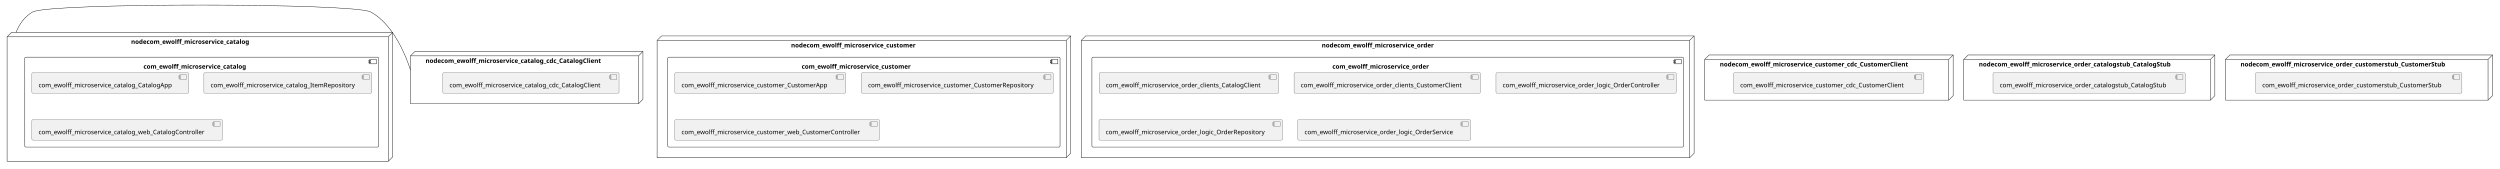
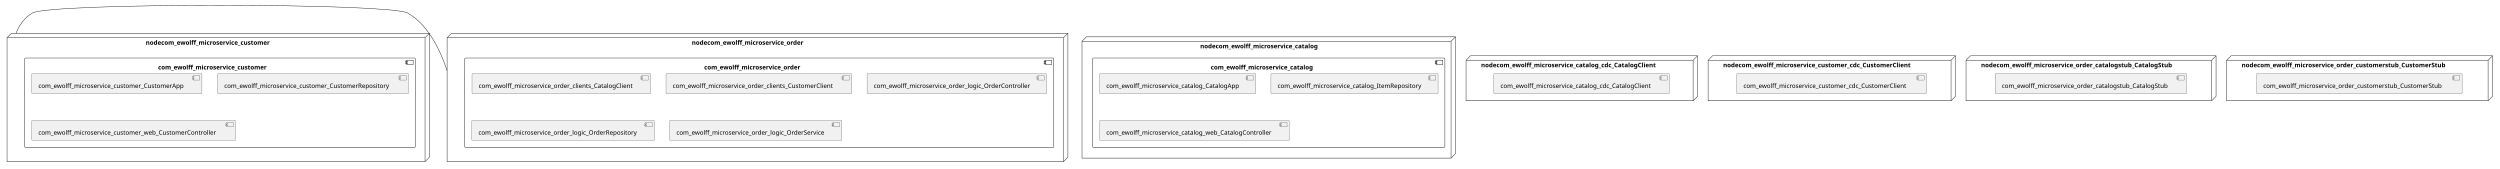
- <svg xmlns="http://www.w3.org/2000/svg" xmlns:xlink="http://www.w3.org/1999/xlink" contentStyleType="text/css" height="381px" preserveAspectRatio="none" style="width:5646px;height:381px;background:#FFFFFF;" version="1.1" viewBox="0 0 5646 381" width="5646px" zoomAndPan="magnify">
+ <svg xmlns="http://www.w3.org/2000/svg" xmlns:xlink="http://www.w3.org/1999/xlink" contentStyleType="text/css" height="383px" preserveAspectRatio="none" style="width:5670px;height:383px;background:#FFFFFF;" version="1.1" viewBox="0 0 5670 383" width="5670px" zoomAndPan="magnify">
  <defs />
  <g>
    <g id="cluster_nodecom_ewolff_microservice_catalog">
-       <polygon fill="none" points="16,83.14,26,73.14,887,73.14,887,354.14,877,364.14,16,364.14,16,83.14" style="stroke:#181818;stroke-width:1.0;" />
-       <line style="stroke:#181818;stroke-width:1.0;" x1="877" x2="887" y1="83.14" y2="73.14" />
-       <line style="stroke:#181818;stroke-width:1.0;" x1="16" x2="877" y1="83.14" y2="83.14" />
-       <line style="stroke:#181818;stroke-width:1.0;" x1="877" x2="877" y1="83.14" y2="364.14" />
-       <text fill="#000000" font-family="sans-serif" font-size="14" font-weight="bold" lengthAdjust="spacing" textLength="303" x="296" y="99.135">nodecom_ewolff_microservice_catalog</text>
+       <polygon fill="none" points="2454,93.55,2464,83.55,3301,83.55,3301,348.55,3291,358.55,2454,358.55,2454,93.55" style="stroke:#181818;stroke-width:1.0;" />
+       <line style="stroke:#181818;stroke-width:1.0;" x1="3291" x2="3301" y1="93.55" y2="83.55" />
+       <line style="stroke:#181818;stroke-width:1.0;" x1="2454" x2="3291" y1="93.55" y2="93.55" />
+       <line style="stroke:#181818;stroke-width:1.0;" x1="3291" x2="3291" y1="93.55" y2="358.55" />
+       <text fill="#000000" font-family="sans-serif" font-size="14" font-weight="bold" lengthAdjust="spacing" textLength="303" x="2722" y="109.545">nodecom_ewolff_microservice_catalog</text>
    </g>
    <g id="cluster_com_ewolff_microservice_catalog">
-       <rect fill="none" height="203" rx="2.5" ry="2.5" style="stroke:#181818;stroke-width:1.0;" width="799" x="56" y="129.14" />
-       <rect fill="none" height="10" style="stroke:#181818;stroke-width:1.0;" width="15" x="835" y="134.14" />
-       <rect fill="none" height="2" style="stroke:#181818;stroke-width:1.0;" width="4" x="833" y="136.14" />
-       <rect fill="none" height="2" style="stroke:#181818;stroke-width:1.0;" width="4" x="833" y="140.14" />
-       <text fill="#000000" font-family="sans-serif" font-size="14" font-weight="bold" lengthAdjust="spacing" textLength="263" x="324" y="155.135">com_ewolff_microservice_catalog</text>
+       <rect fill="none" height="203" rx="2.5" ry="2.5" style="stroke:#181818;stroke-width:1.0;" width="799" x="2478" y="131.55" />
+       <rect fill="none" height="10" style="stroke:#181818;stroke-width:1.0;" width="15" x="3257" y="136.55" />
+       <rect fill="none" height="2" style="stroke:#181818;stroke-width:1.0;" width="4" x="3255" y="138.55" />
+       <rect fill="none" height="2" style="stroke:#181818;stroke-width:1.0;" width="4" x="3255" y="142.55" />
+       <text fill="#000000" font-family="sans-serif" font-size="14" font-weight="bold" lengthAdjust="spacing" textLength="263" x="2746" y="157.545">com_ewolff_microservice_catalog</text>
    </g>
    <g id="cluster_nodecom_ewolff_microservice_customer">
-       <polygon fill="none" points="1484,91.14,1494,81.14,2418,81.14,2418,346.14,2408,356.14,1484,356.14,1484,91.14" style="stroke:#181818;stroke-width:1.0;" />
-       <line style="stroke:#181818;stroke-width:1.0;" x1="2408" x2="2418" y1="91.14" y2="81.14" />
-       <line style="stroke:#181818;stroke-width:1.0;" x1="1484" x2="2408" y1="91.14" y2="91.14" />
-       <line style="stroke:#181818;stroke-width:1.0;" x1="2408" x2="2408" y1="91.14" y2="356.14" />
-       <text fill="#000000" font-family="sans-serif" font-size="14" font-weight="bold" lengthAdjust="spacing" textLength="321" x="1786.5" y="107.135">nodecom_ewolff_microservice_customer</text>
+       <polygon fill="none" points="16,85.55,26,75.55,974,75.55,974,356.55,964,366.55,16,366.55,16,85.55" style="stroke:#181818;stroke-width:1.0;" />
+       <line style="stroke:#181818;stroke-width:1.0;" x1="964" x2="974" y1="85.55" y2="75.55" />
+       <line style="stroke:#181818;stroke-width:1.0;" x1="16" x2="964" y1="85.55" y2="85.55" />
+       <line style="stroke:#181818;stroke-width:1.0;" x1="964" x2="964" y1="85.55" y2="366.55" />
+       <text fill="#000000" font-family="sans-serif" font-size="14" font-weight="bold" lengthAdjust="spacing" textLength="321" x="330.5" y="101.545">nodecom_ewolff_microservice_customer</text>
    </g>
    <g id="cluster_com_ewolff_microservice_customer">
-       <rect fill="none" height="203" rx="2.5" ry="2.5" style="stroke:#181818;stroke-width:1.0;" width="886" x="1508" y="129.14" />
-       <rect fill="none" height="10" style="stroke:#181818;stroke-width:1.0;" width="15" x="2374" y="134.14" />
-       <rect fill="none" height="2" style="stroke:#181818;stroke-width:1.0;" width="4" x="2372" y="136.14" />
-       <rect fill="none" height="2" style="stroke:#181818;stroke-width:1.0;" width="4" x="2372" y="140.14" />
-       <text fill="#000000" font-family="sans-serif" font-size="14" font-weight="bold" lengthAdjust="spacing" textLength="281" x="1810.5" y="155.135">com_ewolff_microservice_customer</text>
+       <rect fill="none" height="203" rx="2.5" ry="2.5" style="stroke:#181818;stroke-width:1.0;" width="886" x="56" y="131.55" />
+       <rect fill="none" height="10" style="stroke:#181818;stroke-width:1.0;" width="15" x="922" y="136.55" />
+       <rect fill="none" height="2" style="stroke:#181818;stroke-width:1.0;" width="4" x="920" y="138.55" />
+       <rect fill="none" height="2" style="stroke:#181818;stroke-width:1.0;" width="4" x="920" y="142.55" />
+       <text fill="#000000" font-family="sans-serif" font-size="14" font-weight="bold" lengthAdjust="spacing" textLength="281" x="358.5" y="157.545">com_ewolff_microservice_customer</text>
    </g>
    <g id="cluster_nodecom_ewolff_microservice_order">
-       <polygon fill="none" points="2442,91.14,2452,81.14,3826,81.14,3826,346.14,3816,356.14,2442,356.14,2442,91.14" style="stroke:#181818;stroke-width:1.0;" />
-       <line style="stroke:#181818;stroke-width:1.0;" x1="3816" x2="3826" y1="91.14" y2="81.14" />
-       <line style="stroke:#181818;stroke-width:1.0;" x1="2442" x2="3816" y1="91.14" y2="91.14" />
-       <line style="stroke:#181818;stroke-width:1.0;" x1="3816" x2="3816" y1="91.14" y2="356.14" />
-       <text fill="#000000" font-family="sans-serif" font-size="14" font-weight="bold" lengthAdjust="spacing" textLength="290" x="2985" y="107.135">nodecom_ewolff_microservice_order</text>
+       <polygon fill="none" points="1014,85.55,1024,75.55,2422,75.55,2422,356.55,2412,366.55,1014,366.55,1014,85.55" style="stroke:#181818;stroke-width:1.0;" />
+       <line style="stroke:#181818;stroke-width:1.0;" x1="2412" x2="2422" y1="85.55" y2="75.55" />
+       <line style="stroke:#181818;stroke-width:1.0;" x1="1014" x2="2412" y1="85.55" y2="85.55" />
+       <line style="stroke:#181818;stroke-width:1.0;" x1="2412" x2="2412" y1="85.55" y2="366.55" />
+       <text fill="#000000" font-family="sans-serif" font-size="14" font-weight="bold" lengthAdjust="spacing" textLength="290" x="1569" y="101.545">nodecom_ewolff_microservice_order</text>
    </g>
    <g id="cluster_com_ewolff_microservice_order">
-       <rect fill="none" height="203" rx="2.5" ry="2.5" style="stroke:#181818;stroke-width:1.0;" width="1336" x="2466" y="129.14" />
-       <rect fill="none" height="10" style="stroke:#181818;stroke-width:1.0;" width="15" x="3782" y="134.14" />
-       <rect fill="none" height="2" style="stroke:#181818;stroke-width:1.0;" width="4" x="3780" y="136.14" />
-       <rect fill="none" height="2" style="stroke:#181818;stroke-width:1.0;" width="4" x="3780" y="140.14" />
-       <text fill="#000000" font-family="sans-serif" font-size="14" font-weight="bold" lengthAdjust="spacing" textLength="250" x="3009" y="155.135">com_ewolff_microservice_order</text>
+       <rect fill="none" height="203" rx="2.5" ry="2.5" style="stroke:#181818;stroke-width:1.0;" width="1336" x="1054" y="131.55" />
+       <rect fill="none" height="10" style="stroke:#181818;stroke-width:1.0;" width="15" x="2370" y="136.55" />
+       <rect fill="none" height="2" style="stroke:#181818;stroke-width:1.0;" width="4" x="2368" y="138.55" />
+       <rect fill="none" height="2" style="stroke:#181818;stroke-width:1.0;" width="4" x="2368" y="142.55" />
+       <text fill="#000000" font-family="sans-serif" font-size="14" font-weight="bold" lengthAdjust="spacing" textLength="250" x="1597" y="157.545">com_ewolff_microservice_order</text>
    </g>
    <g id="cluster_nodecom_ewolff_microservice_catalog_cdc_CatalogClient">
-       <polygon fill="none" points="927,126.14,937,116.14,1452,116.14,1452,224.14,1442,234.14,927,234.14,927,126.14" style="stroke:#181818;stroke-width:1.0;" />
-       <line style="stroke:#181818;stroke-width:1.0;" x1="1442" x2="1452" y1="126.14" y2="116.14" />
-       <line style="stroke:#181818;stroke-width:1.0;" x1="927" x2="1442" y1="126.14" y2="126.14" />
-       <line style="stroke:#181818;stroke-width:1.0;" x1="1442" x2="1442" y1="126.14" y2="234.14" />
-       <text fill="#000000" font-family="sans-serif" font-size="14" font-weight="bold" lengthAdjust="spacing" textLength="449" x="961" y="142.135">nodecom_ewolff_microservice_catalog_cdc_CatalogClient</text>
+       <polygon fill="none" points="3325,136.55,3335,126.55,3850,126.55,3850,218.55,3840,228.55,3325,228.55,3325,136.55" style="stroke:#181818;stroke-width:1.0;" />
+       <line style="stroke:#181818;stroke-width:1.0;" x1="3840" x2="3850" y1="136.55" y2="126.55" />
+       <line style="stroke:#181818;stroke-width:1.0;" x1="3325" x2="3840" y1="136.55" y2="136.55" />
+       <line style="stroke:#181818;stroke-width:1.0;" x1="3840" x2="3840" y1="136.55" y2="228.55" />
+       <text fill="#000000" font-family="sans-serif" font-size="14" font-weight="bold" lengthAdjust="spacing" textLength="449" x="3359" y="152.545">nodecom_ewolff_microservice_catalog_cdc_CatalogClient</text>
    </g>
    <g id="cluster_nodecom_ewolff_microservice_customer_cdc_CustomerClient">
-       <polygon fill="none" points="3850,134.14,3860,124.14,4411,124.14,4411,216.14,4401,226.14,3850,226.14,3850,134.14" style="stroke:#181818;stroke-width:1.0;" />
-       <line style="stroke:#181818;stroke-width:1.0;" x1="4401" x2="4411" y1="134.14" y2="124.14" />
-       <line style="stroke:#181818;stroke-width:1.0;" x1="3850" x2="4401" y1="134.14" y2="134.14" />
-       <line style="stroke:#181818;stroke-width:1.0;" x1="4401" x2="4401" y1="134.14" y2="226.14" />
-       <text fill="#000000" font-family="sans-serif" font-size="14" font-weight="bold" lengthAdjust="spacing" textLength="485" x="3884" y="150.135">nodecom_ewolff_microservice_customer_cdc_CustomerClient</text>
+       <polygon fill="none" points="3874,136.55,3884,126.55,4435,126.55,4435,218.55,4425,228.55,3874,228.55,3874,136.55" style="stroke:#181818;stroke-width:1.0;" />
+       <line style="stroke:#181818;stroke-width:1.0;" x1="4425" x2="4435" y1="136.55" y2="126.55" />
+       <line style="stroke:#181818;stroke-width:1.0;" x1="3874" x2="4425" y1="136.55" y2="136.55" />
+       <line style="stroke:#181818;stroke-width:1.0;" x1="4425" x2="4425" y1="136.55" y2="228.55" />
+       <text fill="#000000" font-family="sans-serif" font-size="14" font-weight="bold" lengthAdjust="spacing" textLength="485" x="3908" y="152.545">nodecom_ewolff_microservice_customer_cdc_CustomerClient</text>
    </g>
    <g id="cluster_nodecom_ewolff_microservice_order_catalogstub_CatalogStub">
-       <polygon fill="none" points="4435,134.14,4445,124.14,5002,124.14,5002,216.14,4992,226.14,4435,226.14,4435,134.14" style="stroke:#181818;stroke-width:1.0;" />
-       <line style="stroke:#181818;stroke-width:1.0;" x1="4992" x2="5002" y1="134.14" y2="124.14" />
-       <line style="stroke:#181818;stroke-width:1.0;" x1="4435" x2="4992" y1="134.14" y2="134.14" />
-       <line style="stroke:#181818;stroke-width:1.0;" x1="4992" x2="4992" y1="134.14" y2="226.14" />
-       <text fill="#000000" font-family="sans-serif" font-size="14" font-weight="bold" lengthAdjust="spacing" textLength="491" x="4469" y="150.135">nodecom_ewolff_microservice_order_catalogstub_CatalogStub</text>
+       <polygon fill="none" points="4459,136.55,4469,126.55,5026,126.55,5026,218.55,5016,228.55,4459,228.55,4459,136.55" style="stroke:#181818;stroke-width:1.0;" />
+       <line style="stroke:#181818;stroke-width:1.0;" x1="5016" x2="5026" y1="136.55" y2="126.55" />
+       <line style="stroke:#181818;stroke-width:1.0;" x1="4459" x2="5016" y1="136.55" y2="136.55" />
+       <line style="stroke:#181818;stroke-width:1.0;" x1="5016" x2="5016" y1="136.55" y2="228.55" />
+       <text fill="#000000" font-family="sans-serif" font-size="14" font-weight="bold" lengthAdjust="spacing" textLength="491" x="4493" y="152.545">nodecom_ewolff_microservice_order_catalogstub_CatalogStub</text>
    </g>
    <g id="cluster_nodecom_ewolff_microservice_order_customerstub_CustomerStub">
-       <polygon fill="none" points="5026,134.14,5036,124.14,5629,124.14,5629,216.14,5619,226.14,5026,226.14,5026,134.14" style="stroke:#181818;stroke-width:1.0;" />
-       <line style="stroke:#181818;stroke-width:1.0;" x1="5619" x2="5629" y1="134.14" y2="124.14" />
-       <line style="stroke:#181818;stroke-width:1.0;" x1="5026" x2="5619" y1="134.14" y2="134.14" />
-       <line style="stroke:#181818;stroke-width:1.0;" x1="5619" x2="5619" y1="134.14" y2="226.14" />
-       <text fill="#000000" font-family="sans-serif" font-size="14" font-weight="bold" lengthAdjust="spacing" textLength="527" x="5060" y="150.135">nodecom_ewolff_microservice_order_customerstub_CustomerStub</text>
+       <polygon fill="none" points="5050,136.55,5060,126.55,5653,126.55,5653,218.55,5643,228.55,5050,228.55,5050,136.55" style="stroke:#181818;stroke-width:1.0;" />
+       <line style="stroke:#181818;stroke-width:1.0;" x1="5643" x2="5653" y1="136.55" y2="126.55" />
+       <line style="stroke:#181818;stroke-width:1.0;" x1="5050" x2="5643" y1="136.55" y2="136.55" />
+       <line style="stroke:#181818;stroke-width:1.0;" x1="5643" x2="5643" y1="136.55" y2="228.55" />
+       <text fill="#000000" font-family="sans-serif" font-size="14" font-weight="bold" lengthAdjust="spacing" textLength="527" x="5084" y="152.545">nodecom_ewolff_microservice_order_customerstub_CustomerStub</text>
    </g>
    <g id="elem_com_ewolff_microservice_catalog_CatalogApp">
-       <a href="ewolff-microservice-psr.system#_NWbjbGkgEe-j-IMAZn3j7Q" target="_top" title="ewolff-microservice-psr.system#_NWbjbGkgEe-j-IMAZn3j7Q" xlink:actuate="onRequest" xlink:href="ewolff-microservice-psr.system#_NWbjbGkgEe-j-IMAZn3j7Q" xlink:show="new" xlink:title="ewolff-microservice-psr.system#_NWbjbGkgEe-j-IMAZn3j7Q" xlink:type="simple">
-         <rect fill="#F1F1F1" height="46.297" rx="2.5" ry="2.5" style="stroke:#181818;stroke-width:0.5;" width="354" x="72" y="164.14" />
-         <rect fill="#F1F1F1" height="10" style="stroke:#181818;stroke-width:0.5;" width="15" x="406" y="169.14" />
-         <rect fill="#F1F1F1" height="2" style="stroke:#181818;stroke-width:0.5;" width="4" x="404" y="171.14" />
-         <rect fill="#F1F1F1" height="2" style="stroke:#181818;stroke-width:0.5;" width="4" x="404" y="175.14" />
-         <text fill="#000000" font-family="sans-serif" font-size="14" lengthAdjust="spacing" textLength="314" x="87" y="197.135">com_ewolff_microservice_catalog_CatalogApp</text>
+       <a href="ewolff-microservice-psr.system#_U_9iJngqEe-Gs4jSGJeQeA" target="_top" title="ewolff-microservice-psr.system#_U_9iJngqEe-Gs4jSGJeQeA" xlink:actuate="onRequest" xlink:href="ewolff-microservice-psr.system#_U_9iJngqEe-Gs4jSGJeQeA" xlink:show="new" xlink:title="ewolff-microservice-psr.system#_U_9iJngqEe-Gs4jSGJeQeA" xlink:type="simple">
+         <rect fill="#F1F1F1" height="46.297" rx="2.5" ry="2.5" style="stroke:#181818;stroke-width:0.5;" width="354" x="2494" y="166.55" />
+         <rect fill="#F1F1F1" height="10" style="stroke:#181818;stroke-width:0.5;" width="15" x="2828" y="171.55" />
+         <rect fill="#F1F1F1" height="2" style="stroke:#181818;stroke-width:0.5;" width="4" x="2826" y="173.55" />
+         <rect fill="#F1F1F1" height="2" style="stroke:#181818;stroke-width:0.5;" width="4" x="2826" y="177.55" />
+         <text fill="#000000" font-family="sans-serif" font-size="14" lengthAdjust="spacing" textLength="314" x="2509" y="199.545">com_ewolff_microservice_catalog_CatalogApp</text>
      </a>
    </g>
    <g id="elem_com_ewolff_microservice_catalog_ItemRepository">
-       <a href="ewolff-microservice-psr.system#_NWbjbGkgEe-j-IMAZn3j7Q" target="_top" title="ewolff-microservice-psr.system#_NWbjbGkgEe-j-IMAZn3j7Q" xlink:actuate="onRequest" xlink:href="ewolff-microservice-psr.system#_NWbjbGkgEe-j-IMAZn3j7Q" xlink:show="new" xlink:title="ewolff-microservice-psr.system#_NWbjbGkgEe-j-IMAZn3j7Q" xlink:type="simple">
-         <rect fill="#F1F1F1" height="46.297" rx="2.5" ry="2.5" style="stroke:#181818;stroke-width:0.5;" width="379" x="460.5" y="164.14" />
-         <rect fill="#F1F1F1" height="10" style="stroke:#181818;stroke-width:0.5;" width="15" x="819.5" y="169.14" />
-         <rect fill="#F1F1F1" height="2" style="stroke:#181818;stroke-width:0.5;" width="4" x="817.5" y="171.14" />
-         <rect fill="#F1F1F1" height="2" style="stroke:#181818;stroke-width:0.5;" width="4" x="817.5" y="175.14" />
-         <text fill="#000000" font-family="sans-serif" font-size="14" lengthAdjust="spacing" textLength="339" x="475.5" y="197.135">com_ewolff_microservice_catalog_ItemRepository</text>
+       <a href="ewolff-microservice-psr.system#_U_9iJngqEe-Gs4jSGJeQeA" target="_top" title="ewolff-microservice-psr.system#_U_9iJngqEe-Gs4jSGJeQeA" xlink:actuate="onRequest" xlink:href="ewolff-microservice-psr.system#_U_9iJngqEe-Gs4jSGJeQeA" xlink:show="new" xlink:title="ewolff-microservice-psr.system#_U_9iJngqEe-Gs4jSGJeQeA" xlink:type="simple">
+         <rect fill="#F1F1F1" height="46.297" rx="2.5" ry="2.5" style="stroke:#181818;stroke-width:0.5;" width="379" x="2882.5" y="166.55" />
+         <rect fill="#F1F1F1" height="10" style="stroke:#181818;stroke-width:0.5;" width="15" x="3241.5" y="171.55" />
+         <rect fill="#F1F1F1" height="2" style="stroke:#181818;stroke-width:0.5;" width="4" x="3239.5" y="173.55" />
+         <rect fill="#F1F1F1" height="2" style="stroke:#181818;stroke-width:0.5;" width="4" x="3239.5" y="177.55" />
+         <text fill="#000000" font-family="sans-serif" font-size="14" lengthAdjust="spacing" textLength="339" x="2897.5" y="199.545">com_ewolff_microservice_catalog_ItemRepository</text>
      </a>
    </g>
    <g id="elem_com_ewolff_microservice_catalog_web_CatalogController">
-       <a href="ewolff-microservice-psr.system#_NWbjbGkgEe-j-IMAZn3j7Q" target="_top" title="ewolff-microservice-psr.system#_NWbjbGkgEe-j-IMAZn3j7Q" xlink:actuate="onRequest" xlink:href="ewolff-microservice-psr.system#_NWbjbGkgEe-j-IMAZn3j7Q" xlink:show="new" xlink:title="ewolff-microservice-psr.system#_NWbjbGkgEe-j-IMAZn3j7Q" xlink:type="simple">
-         <rect fill="#F1F1F1" height="46.297" rx="2.5" ry="2.5" style="stroke:#181818;stroke-width:0.5;" width="430" x="72" y="270.14" />
-         <rect fill="#F1F1F1" height="10" style="stroke:#181818;stroke-width:0.5;" width="15" x="482" y="275.14" />
-         <rect fill="#F1F1F1" height="2" style="stroke:#181818;stroke-width:0.5;" width="4" x="480" y="277.14" />
-         <rect fill="#F1F1F1" height="2" style="stroke:#181818;stroke-width:0.5;" width="4" x="480" y="281.14" />
-         <text fill="#000000" font-family="sans-serif" font-size="14" lengthAdjust="spacing" textLength="390" x="87" y="303.135">com_ewolff_microservice_catalog_web_CatalogController</text>
+       <a href="ewolff-microservice-psr.system#_U_9iJngqEe-Gs4jSGJeQeA" target="_top" title="ewolff-microservice-psr.system#_U_9iJngqEe-Gs4jSGJeQeA" xlink:actuate="onRequest" xlink:href="ewolff-microservice-psr.system#_U_9iJngqEe-Gs4jSGJeQeA" xlink:show="new" xlink:title="ewolff-microservice-psr.system#_U_9iJngqEe-Gs4jSGJeQeA" xlink:type="simple">
+         <rect fill="#F1F1F1" height="46.297" rx="2.5" ry="2.5" style="stroke:#181818;stroke-width:0.5;" width="430" x="2494" y="272.55" />
+         <rect fill="#F1F1F1" height="10" style="stroke:#181818;stroke-width:0.5;" width="15" x="2904" y="277.55" />
+         <rect fill="#F1F1F1" height="2" style="stroke:#181818;stroke-width:0.5;" width="4" x="2902" y="279.55" />
+         <rect fill="#F1F1F1" height="2" style="stroke:#181818;stroke-width:0.5;" width="4" x="2902" y="283.55" />
+         <text fill="#000000" font-family="sans-serif" font-size="14" lengthAdjust="spacing" textLength="390" x="2509" y="305.545">com_ewolff_microservice_catalog_web_CatalogController</text>
      </a>
    </g>
    <g id="elem_com_ewolff_microservice_customer_CustomerApp">
-       <a href="ewolff-microservice-psr.system#_NWbjbGkgEe-j-IMAZn3j7Q" target="_top" title="ewolff-microservice-psr.system#_NWbjbGkgEe-j-IMAZn3j7Q" xlink:actuate="onRequest" xlink:href="ewolff-microservice-psr.system#_NWbjbGkgEe-j-IMAZn3j7Q" xlink:show="new" xlink:title="ewolff-microservice-psr.system#_NWbjbGkgEe-j-IMAZn3j7Q" xlink:type="simple">
-         <rect fill="#F1F1F1" height="46.297" rx="2.5" ry="2.5" style="stroke:#181818;stroke-width:0.5;" width="386" x="1524" y="164.14" />
-         <rect fill="#F1F1F1" height="10" style="stroke:#181818;stroke-width:0.5;" width="15" x="1890" y="169.14" />
-         <rect fill="#F1F1F1" height="2" style="stroke:#181818;stroke-width:0.5;" width="4" x="1888" y="171.14" />
-         <rect fill="#F1F1F1" height="2" style="stroke:#181818;stroke-width:0.5;" width="4" x="1888" y="175.14" />
-         <text fill="#000000" font-family="sans-serif" font-size="14" lengthAdjust="spacing" textLength="346" x="1539" y="197.135">com_ewolff_microservice_customer_CustomerApp</text>
+       <a href="ewolff-microservice-psr.system#_U_9iJngqEe-Gs4jSGJeQeA" target="_top" title="ewolff-microservice-psr.system#_U_9iJngqEe-Gs4jSGJeQeA" xlink:actuate="onRequest" xlink:href="ewolff-microservice-psr.system#_U_9iJngqEe-Gs4jSGJeQeA" xlink:show="new" xlink:title="ewolff-microservice-psr.system#_U_9iJngqEe-Gs4jSGJeQeA" xlink:type="simple">
+         <rect fill="#F1F1F1" height="46.297" rx="2.5" ry="2.5" style="stroke:#181818;stroke-width:0.5;" width="386" x="72" y="166.55" />
+         <rect fill="#F1F1F1" height="10" style="stroke:#181818;stroke-width:0.5;" width="15" x="438" y="171.55" />
+         <rect fill="#F1F1F1" height="2" style="stroke:#181818;stroke-width:0.5;" width="4" x="436" y="173.55" />
+         <rect fill="#F1F1F1" height="2" style="stroke:#181818;stroke-width:0.5;" width="4" x="436" y="177.55" />
+         <text fill="#000000" font-family="sans-serif" font-size="14" lengthAdjust="spacing" textLength="346" x="87" y="199.545">com_ewolff_microservice_customer_CustomerApp</text>
      </a>
    </g>
    <g id="elem_com_ewolff_microservice_customer_CustomerRepository">
-       <a href="ewolff-microservice-psr.system#_NWbjbGkgEe-j-IMAZn3j7Q" target="_top" title="ewolff-microservice-psr.system#_NWbjbGkgEe-j-IMAZn3j7Q" xlink:actuate="onRequest" xlink:href="ewolff-microservice-psr.system#_NWbjbGkgEe-j-IMAZn3j7Q" xlink:show="new" xlink:title="ewolff-microservice-psr.system#_NWbjbGkgEe-j-IMAZn3j7Q" xlink:type="simple">
-         <rect fill="#F1F1F1" height="46.297" rx="2.5" ry="2.5" style="stroke:#181818;stroke-width:0.5;" width="433" x="1945.5" y="164.14" />
-         <rect fill="#F1F1F1" height="10" style="stroke:#181818;stroke-width:0.5;" width="15" x="2358.5" y="169.14" />
-         <rect fill="#F1F1F1" height="2" style="stroke:#181818;stroke-width:0.5;" width="4" x="2356.5" y="171.14" />
-         <rect fill="#F1F1F1" height="2" style="stroke:#181818;stroke-width:0.5;" width="4" x="2356.5" y="175.14" />
-         <text fill="#000000" font-family="sans-serif" font-size="14" lengthAdjust="spacing" textLength="393" x="1960.5" y="197.135">com_ewolff_microservice_customer_CustomerRepository</text>
+       <a href="ewolff-microservice-psr.system#_U_9iJngqEe-Gs4jSGJeQeA" target="_top" title="ewolff-microservice-psr.system#_U_9iJngqEe-Gs4jSGJeQeA" xlink:actuate="onRequest" xlink:href="ewolff-microservice-psr.system#_U_9iJngqEe-Gs4jSGJeQeA" xlink:show="new" xlink:title="ewolff-microservice-psr.system#_U_9iJngqEe-Gs4jSGJeQeA" xlink:type="simple">
+         <rect fill="#F1F1F1" height="46.297" rx="2.5" ry="2.5" style="stroke:#181818;stroke-width:0.5;" width="433" x="493.5" y="166.55" />
+         <rect fill="#F1F1F1" height="10" style="stroke:#181818;stroke-width:0.5;" width="15" x="906.5" y="171.55" />
+         <rect fill="#F1F1F1" height="2" style="stroke:#181818;stroke-width:0.5;" width="4" x="904.5" y="173.55" />
+         <rect fill="#F1F1F1" height="2" style="stroke:#181818;stroke-width:0.5;" width="4" x="904.5" y="177.55" />
+         <text fill="#000000" font-family="sans-serif" font-size="14" lengthAdjust="spacing" textLength="393" x="508.5" y="199.545">com_ewolff_microservice_customer_CustomerRepository</text>
      </a>
    </g>
    <g id="elem_com_ewolff_microservice_customer_web_CustomerController">
-       <a href="ewolff-microservice-psr.system#_NWbjbGkgEe-j-IMAZn3j7Q" target="_top" title="ewolff-microservice-psr.system#_NWbjbGkgEe-j-IMAZn3j7Q" xlink:actuate="onRequest" xlink:href="ewolff-microservice-psr.system#_NWbjbGkgEe-j-IMAZn3j7Q" xlink:show="new" xlink:title="ewolff-microservice-psr.system#_NWbjbGkgEe-j-IMAZn3j7Q" xlink:type="simple">
-         <rect fill="#F1F1F1" height="46.297" rx="2.5" ry="2.5" style="stroke:#181818;stroke-width:0.5;" width="462" x="1524" y="270.14" />
-         <rect fill="#F1F1F1" height="10" style="stroke:#181818;stroke-width:0.5;" width="15" x="1966" y="275.14" />
-         <rect fill="#F1F1F1" height="2" style="stroke:#181818;stroke-width:0.5;" width="4" x="1964" y="277.14" />
-         <rect fill="#F1F1F1" height="2" style="stroke:#181818;stroke-width:0.5;" width="4" x="1964" y="281.14" />
-         <text fill="#000000" font-family="sans-serif" font-size="14" lengthAdjust="spacing" textLength="422" x="1539" y="303.135">com_ewolff_microservice_customer_web_CustomerController</text>
+       <a href="ewolff-microservice-psr.system#_U_9iJngqEe-Gs4jSGJeQeA" target="_top" title="ewolff-microservice-psr.system#_U_9iJngqEe-Gs4jSGJeQeA" xlink:actuate="onRequest" xlink:href="ewolff-microservice-psr.system#_U_9iJngqEe-Gs4jSGJeQeA" xlink:show="new" xlink:title="ewolff-microservice-psr.system#_U_9iJngqEe-Gs4jSGJeQeA" xlink:type="simple">
+         <rect fill="#F1F1F1" height="46.297" rx="2.5" ry="2.5" style="stroke:#181818;stroke-width:0.5;" width="462" x="72" y="272.55" />
+         <rect fill="#F1F1F1" height="10" style="stroke:#181818;stroke-width:0.5;" width="15" x="514" y="277.55" />
+         <rect fill="#F1F1F1" height="2" style="stroke:#181818;stroke-width:0.5;" width="4" x="512" y="279.55" />
+         <rect fill="#F1F1F1" height="2" style="stroke:#181818;stroke-width:0.5;" width="4" x="512" y="283.55" />
+         <text fill="#000000" font-family="sans-serif" font-size="14" lengthAdjust="spacing" textLength="422" x="87" y="305.545">com_ewolff_microservice_customer_web_CustomerController</text>
      </a>
    </g>
    <g id="elem_com_ewolff_microservice_order_clients_CatalogClient">
-       <a href="ewolff-microservice-psr.system#_NWbjbGkgEe-j-IMAZn3j7Q" target="_top" title="ewolff-microservice-psr.system#_NWbjbGkgEe-j-IMAZn3j7Q" xlink:actuate="onRequest" xlink:href="ewolff-microservice-psr.system#_NWbjbGkgEe-j-IMAZn3j7Q" xlink:show="new" xlink:title="ewolff-microservice-psr.system#_NWbjbGkgEe-j-IMAZn3j7Q" xlink:type="simple">
-         <rect fill="#F1F1F1" height="46.297" rx="2.5" ry="2.5" style="stroke:#181818;stroke-width:0.5;" width="405" x="2482.5" y="164.14" />
-         <rect fill="#F1F1F1" height="10" style="stroke:#181818;stroke-width:0.5;" width="15" x="2867.5" y="169.14" />
-         <rect fill="#F1F1F1" height="2" style="stroke:#181818;stroke-width:0.5;" width="4" x="2865.5" y="171.14" />
-         <rect fill="#F1F1F1" height="2" style="stroke:#181818;stroke-width:0.5;" width="4" x="2865.5" y="175.14" />
-         <text fill="#000000" font-family="sans-serif" font-size="14" lengthAdjust="spacing" textLength="365" x="2497.5" y="197.135">com_ewolff_microservice_order_clients_CatalogClient</text>
+       <a href="ewolff-microservice-psr.system#_U_9iJngqEe-Gs4jSGJeQeA" target="_top" title="ewolff-microservice-psr.system#_U_9iJngqEe-Gs4jSGJeQeA" xlink:actuate="onRequest" xlink:href="ewolff-microservice-psr.system#_U_9iJngqEe-Gs4jSGJeQeA" xlink:show="new" xlink:title="ewolff-microservice-psr.system#_U_9iJngqEe-Gs4jSGJeQeA" xlink:type="simple">
+         <rect fill="#F1F1F1" height="46.297" rx="2.5" ry="2.5" style="stroke:#181818;stroke-width:0.5;" width="405" x="1070.5" y="166.55" />
+         <rect fill="#F1F1F1" height="10" style="stroke:#181818;stroke-width:0.5;" width="15" x="1455.5" y="171.55" />
+         <rect fill="#F1F1F1" height="2" style="stroke:#181818;stroke-width:0.5;" width="4" x="1453.5" y="173.55" />
+         <rect fill="#F1F1F1" height="2" style="stroke:#181818;stroke-width:0.5;" width="4" x="1453.5" y="177.55" />
+         <text fill="#000000" font-family="sans-serif" font-size="14" lengthAdjust="spacing" textLength="365" x="1085.5" y="199.545">com_ewolff_microservice_order_clients_CatalogClient</text>
      </a>
    </g>
    <g id="elem_com_ewolff_microservice_order_clients_CustomerClient">
-       <a href="ewolff-microservice-psr.system#_NWbjbGkgEe-j-IMAZn3j7Q" target="_top" title="ewolff-microservice-psr.system#_NWbjbGkgEe-j-IMAZn3j7Q" xlink:actuate="onRequest" xlink:href="ewolff-microservice-psr.system#_NWbjbGkgEe-j-IMAZn3j7Q" xlink:show="new" xlink:title="ewolff-microservice-psr.system#_NWbjbGkgEe-j-IMAZn3j7Q" xlink:type="simple">
-         <rect fill="#F1F1F1" height="46.297" rx="2.5" ry="2.5" style="stroke:#181818;stroke-width:0.5;" width="421" x="2922.5" y="164.14" />
-         <rect fill="#F1F1F1" height="10" style="stroke:#181818;stroke-width:0.5;" width="15" x="3323.5" y="169.14" />
-         <rect fill="#F1F1F1" height="2" style="stroke:#181818;stroke-width:0.5;" width="4" x="3321.5" y="171.14" />
-         <rect fill="#F1F1F1" height="2" style="stroke:#181818;stroke-width:0.5;" width="4" x="3321.5" y="175.14" />
-         <text fill="#000000" font-family="sans-serif" font-size="14" lengthAdjust="spacing" textLength="381" x="2937.5" y="197.135">com_ewolff_microservice_order_clients_CustomerClient</text>
+       <a href="ewolff-microservice-psr.system#_U_9iJngqEe-Gs4jSGJeQeA" target="_top" title="ewolff-microservice-psr.system#_U_9iJngqEe-Gs4jSGJeQeA" xlink:actuate="onRequest" xlink:href="ewolff-microservice-psr.system#_U_9iJngqEe-Gs4jSGJeQeA" xlink:show="new" xlink:title="ewolff-microservice-psr.system#_U_9iJngqEe-Gs4jSGJeQeA" xlink:type="simple">
+         <rect fill="#F1F1F1" height="46.297" rx="2.5" ry="2.5" style="stroke:#181818;stroke-width:0.5;" width="421" x="1510.5" y="166.55" />
+         <rect fill="#F1F1F1" height="10" style="stroke:#181818;stroke-width:0.5;" width="15" x="1911.5" y="171.55" />
+         <rect fill="#F1F1F1" height="2" style="stroke:#181818;stroke-width:0.5;" width="4" x="1909.5" y="173.55" />
+         <rect fill="#F1F1F1" height="2" style="stroke:#181818;stroke-width:0.5;" width="4" x="1909.5" y="177.55" />
+         <text fill="#000000" font-family="sans-serif" font-size="14" lengthAdjust="spacing" textLength="381" x="1525.5" y="199.545">com_ewolff_microservice_order_clients_CustomerClient</text>
      </a>
    </g>
    <g id="elem_com_ewolff_microservice_order_logic_OrderController">
-       <a href="ewolff-microservice-psr.system#_NWbjbGkgEe-j-IMAZn3j7Q" target="_top" title="ewolff-microservice-psr.system#_NWbjbGkgEe-j-IMAZn3j7Q" xlink:actuate="onRequest" xlink:href="ewolff-microservice-psr.system#_NWbjbGkgEe-j-IMAZn3j7Q" xlink:show="new" xlink:title="ewolff-microservice-psr.system#_NWbjbGkgEe-j-IMAZn3j7Q" xlink:type="simple">
-         <rect fill="#F1F1F1" height="46.297" rx="2.5" ry="2.5" style="stroke:#181818;stroke-width:0.5;" width="407" x="3378.5" y="164.14" />
-         <rect fill="#F1F1F1" height="10" style="stroke:#181818;stroke-width:0.5;" width="15" x="3765.5" y="169.14" />
-         <rect fill="#F1F1F1" height="2" style="stroke:#181818;stroke-width:0.5;" width="4" x="3763.5" y="171.14" />
-         <rect fill="#F1F1F1" height="2" style="stroke:#181818;stroke-width:0.5;" width="4" x="3763.5" y="175.14" />
-         <text fill="#000000" font-family="sans-serif" font-size="14" lengthAdjust="spacing" textLength="367" x="3393.5" y="197.135">com_ewolff_microservice_order_logic_OrderController</text>
+       <a href="ewolff-microservice-psr.system#_U_9iJngqEe-Gs4jSGJeQeA" target="_top" title="ewolff-microservice-psr.system#_U_9iJngqEe-Gs4jSGJeQeA" xlink:actuate="onRequest" xlink:href="ewolff-microservice-psr.system#_U_9iJngqEe-Gs4jSGJeQeA" xlink:show="new" xlink:title="ewolff-microservice-psr.system#_U_9iJngqEe-Gs4jSGJeQeA" xlink:type="simple">
+         <rect fill="#F1F1F1" height="46.297" rx="2.5" ry="2.5" style="stroke:#181818;stroke-width:0.5;" width="407" x="1966.5" y="166.55" />
+         <rect fill="#F1F1F1" height="10" style="stroke:#181818;stroke-width:0.5;" width="15" x="2353.5" y="171.55" />
+         <rect fill="#F1F1F1" height="2" style="stroke:#181818;stroke-width:0.5;" width="4" x="2351.5" y="173.55" />
+         <rect fill="#F1F1F1" height="2" style="stroke:#181818;stroke-width:0.5;" width="4" x="2351.5" y="177.55" />
+         <text fill="#000000" font-family="sans-serif" font-size="14" lengthAdjust="spacing" textLength="367" x="1981.5" y="199.545">com_ewolff_microservice_order_logic_OrderController</text>
      </a>
    </g>
    <g id="elem_com_ewolff_microservice_order_logic_OrderRepository">
-       <a href="ewolff-microservice-psr.system#_NWbjbGkgEe-j-IMAZn3j7Q" target="_top" title="ewolff-microservice-psr.system#_NWbjbGkgEe-j-IMAZn3j7Q" xlink:actuate="onRequest" xlink:href="ewolff-microservice-psr.system#_NWbjbGkgEe-j-IMAZn3j7Q" xlink:show="new" xlink:title="ewolff-microservice-psr.system#_NWbjbGkgEe-j-IMAZn3j7Q" xlink:type="simple">
-         <rect fill="#F1F1F1" height="46.297" rx="2.5" ry="2.5" style="stroke:#181818;stroke-width:0.5;" width="414" x="2482" y="270.14" />
-         <rect fill="#F1F1F1" height="10" style="stroke:#181818;stroke-width:0.5;" width="15" x="2876" y="275.14" />
-         <rect fill="#F1F1F1" height="2" style="stroke:#181818;stroke-width:0.5;" width="4" x="2874" y="277.14" />
-         <rect fill="#F1F1F1" height="2" style="stroke:#181818;stroke-width:0.5;" width="4" x="2874" y="281.14" />
-         <text fill="#000000" font-family="sans-serif" font-size="14" lengthAdjust="spacing" textLength="374" x="2497" y="303.135">com_ewolff_microservice_order_logic_OrderRepository</text>
+       <a href="ewolff-microservice-psr.system#_U_9iJngqEe-Gs4jSGJeQeA" target="_top" title="ewolff-microservice-psr.system#_U_9iJngqEe-Gs4jSGJeQeA" xlink:actuate="onRequest" xlink:href="ewolff-microservice-psr.system#_U_9iJngqEe-Gs4jSGJeQeA" xlink:show="new" xlink:title="ewolff-microservice-psr.system#_U_9iJngqEe-Gs4jSGJeQeA" xlink:type="simple">
+         <rect fill="#F1F1F1" height="46.297" rx="2.5" ry="2.5" style="stroke:#181818;stroke-width:0.5;" width="414" x="1070" y="272.55" />
+         <rect fill="#F1F1F1" height="10" style="stroke:#181818;stroke-width:0.5;" width="15" x="1464" y="277.55" />
+         <rect fill="#F1F1F1" height="2" style="stroke:#181818;stroke-width:0.5;" width="4" x="1462" y="279.55" />
+         <rect fill="#F1F1F1" height="2" style="stroke:#181818;stroke-width:0.5;" width="4" x="1462" y="283.55" />
+         <text fill="#000000" font-family="sans-serif" font-size="14" lengthAdjust="spacing" textLength="374" x="1085" y="305.545">com_ewolff_microservice_order_logic_OrderRepository</text>
      </a>
    </g>
    <g id="elem_com_ewolff_microservice_order_logic_OrderService">
-       <a href="ewolff-microservice-psr.system#_NWbjbGkgEe-j-IMAZn3j7Q" target="_top" title="ewolff-microservice-psr.system#_NWbjbGkgEe-j-IMAZn3j7Q" xlink:actuate="onRequest" xlink:href="ewolff-microservice-psr.system#_NWbjbGkgEe-j-IMAZn3j7Q" xlink:show="new" xlink:title="ewolff-microservice-psr.system#_NWbjbGkgEe-j-IMAZn3j7Q" xlink:type="simple">
-         <rect fill="#F1F1F1" height="46.297" rx="2.5" ry="2.5" style="stroke:#181818;stroke-width:0.5;" width="390" x="2931" y="270.14" />
-         <rect fill="#F1F1F1" height="10" style="stroke:#181818;stroke-width:0.5;" width="15" x="3301" y="275.14" />
-         <rect fill="#F1F1F1" height="2" style="stroke:#181818;stroke-width:0.5;" width="4" x="3299" y="277.14" />
-         <rect fill="#F1F1F1" height="2" style="stroke:#181818;stroke-width:0.5;" width="4" x="3299" y="281.14" />
-         <text fill="#000000" font-family="sans-serif" font-size="14" lengthAdjust="spacing" textLength="350" x="2946" y="303.135">com_ewolff_microservice_order_logic_OrderService</text>
+       <a href="ewolff-microservice-psr.system#_U_9iJngqEe-Gs4jSGJeQeA" target="_top" title="ewolff-microservice-psr.system#_U_9iJngqEe-Gs4jSGJeQeA" xlink:actuate="onRequest" xlink:href="ewolff-microservice-psr.system#_U_9iJngqEe-Gs4jSGJeQeA" xlink:show="new" xlink:title="ewolff-microservice-psr.system#_U_9iJngqEe-Gs4jSGJeQeA" xlink:type="simple">
+         <rect fill="#F1F1F1" height="46.297" rx="2.5" ry="2.5" style="stroke:#181818;stroke-width:0.5;" width="390" x="1519" y="272.55" />
+         <rect fill="#F1F1F1" height="10" style="stroke:#181818;stroke-width:0.5;" width="15" x="1889" y="277.55" />
+         <rect fill="#F1F1F1" height="2" style="stroke:#181818;stroke-width:0.5;" width="4" x="1887" y="279.55" />
+         <rect fill="#F1F1F1" height="2" style="stroke:#181818;stroke-width:0.5;" width="4" x="1887" y="283.55" />
+         <text fill="#000000" font-family="sans-serif" font-size="14" lengthAdjust="spacing" textLength="350" x="1534" y="305.545">com_ewolff_microservice_order_logic_OrderService</text>
      </a>
    </g>
    <g id="elem_com_ewolff_microservice_catalog_cdc_CatalogClient">
-       <a href="ewolff-microservice-psr.system#_NWbjbGkgEe-j-IMAZn3j7Q" target="_top" title="ewolff-microservice-psr.system#_NWbjbGkgEe-j-IMAZn3j7Q" xlink:actuate="onRequest" xlink:href="ewolff-microservice-psr.system#_NWbjbGkgEe-j-IMAZn3j7Q" xlink:show="new" xlink:title="ewolff-microservice-psr.system#_NWbjbGkgEe-j-IMAZn3j7Q" xlink:type="simple">
-         <rect fill="#F1F1F1" height="46.297" rx="2.5" ry="2.5" style="stroke:#181818;stroke-width:0.5;" width="398" x="1000" y="164.14" />
-         <rect fill="#F1F1F1" height="10" style="stroke:#181818;stroke-width:0.5;" width="15" x="1378" y="169.14" />
-         <rect fill="#F1F1F1" height="2" style="stroke:#181818;stroke-width:0.5;" width="4" x="1376" y="171.14" />
-         <rect fill="#F1F1F1" height="2" style="stroke:#181818;stroke-width:0.5;" width="4" x="1376" y="175.14" />
-         <text fill="#000000" font-family="sans-serif" font-size="14" lengthAdjust="spacing" textLength="358" x="1015" y="197.135">com_ewolff_microservice_catalog_cdc_CatalogClient</text>
+       <a href="ewolff-microservice-psr.system#_U_9iJngqEe-Gs4jSGJeQeA" target="_top" title="ewolff-microservice-psr.system#_U_9iJngqEe-Gs4jSGJeQeA" xlink:actuate="onRequest" xlink:href="ewolff-microservice-psr.system#_U_9iJngqEe-Gs4jSGJeQeA" xlink:show="new" xlink:title="ewolff-microservice-psr.system#_U_9iJngqEe-Gs4jSGJeQeA" xlink:type="simple">
+         <rect fill="#F1F1F1" height="46.297" rx="2.5" ry="2.5" style="stroke:#181818;stroke-width:0.5;" width="398" x="3388" y="166.55" />
+         <rect fill="#F1F1F1" height="10" style="stroke:#181818;stroke-width:0.5;" width="15" x="3766" y="171.55" />
+         <rect fill="#F1F1F1" height="2" style="stroke:#181818;stroke-width:0.5;" width="4" x="3764" y="173.55" />
+         <rect fill="#F1F1F1" height="2" style="stroke:#181818;stroke-width:0.5;" width="4" x="3764" y="177.55" />
+         <text fill="#000000" font-family="sans-serif" font-size="14" lengthAdjust="spacing" textLength="358" x="3403" y="199.545">com_ewolff_microservice_catalog_cdc_CatalogClient</text>
      </a>
    </g>
    <g id="elem_com_ewolff_microservice_customer_cdc_CustomerClient">
-       <a href="ewolff-microservice-psr.system#_NWbjbGkgEe-j-IMAZn3j7Q" target="_top" title="ewolff-microservice-psr.system#_NWbjbGkgEe-j-IMAZn3j7Q" xlink:actuate="onRequest" xlink:href="ewolff-microservice-psr.system#_NWbjbGkgEe-j-IMAZn3j7Q" xlink:show="new" xlink:title="ewolff-microservice-psr.system#_NWbjbGkgEe-j-IMAZn3j7Q" xlink:type="simple">
-         <rect fill="#F1F1F1" height="46.297" rx="2.5" ry="2.5" style="stroke:#181818;stroke-width:0.5;" width="430" x="3915" y="164.14" />
-         <rect fill="#F1F1F1" height="10" style="stroke:#181818;stroke-width:0.5;" width="15" x="4325" y="169.14" />
-         <rect fill="#F1F1F1" height="2" style="stroke:#181818;stroke-width:0.5;" width="4" x="4323" y="171.14" />
-         <rect fill="#F1F1F1" height="2" style="stroke:#181818;stroke-width:0.5;" width="4" x="4323" y="175.14" />
-         <text fill="#000000" font-family="sans-serif" font-size="14" lengthAdjust="spacing" textLength="390" x="3930" y="197.135">com_ewolff_microservice_customer_cdc_CustomerClient</text>
+       <a href="ewolff-microservice-psr.system#_U_9iJngqEe-Gs4jSGJeQeA" target="_top" title="ewolff-microservice-psr.system#_U_9iJngqEe-Gs4jSGJeQeA" xlink:actuate="onRequest" xlink:href="ewolff-microservice-psr.system#_U_9iJngqEe-Gs4jSGJeQeA" xlink:show="new" xlink:title="ewolff-microservice-psr.system#_U_9iJngqEe-Gs4jSGJeQeA" xlink:type="simple">
+         <rect fill="#F1F1F1" height="46.297" rx="2.5" ry="2.5" style="stroke:#181818;stroke-width:0.5;" width="430" x="3939" y="166.55" />
+         <rect fill="#F1F1F1" height="10" style="stroke:#181818;stroke-width:0.5;" width="15" x="4349" y="171.55" />
+         <rect fill="#F1F1F1" height="2" style="stroke:#181818;stroke-width:0.5;" width="4" x="4347" y="173.55" />
+         <rect fill="#F1F1F1" height="2" style="stroke:#181818;stroke-width:0.5;" width="4" x="4347" y="177.55" />
+         <text fill="#000000" font-family="sans-serif" font-size="14" lengthAdjust="spacing" textLength="390" x="3954" y="199.545">com_ewolff_microservice_customer_cdc_CustomerClient</text>
      </a>
    </g>
    <g id="elem_com_ewolff_microservice_order_catalogstub_CatalogStub">
-       <a href="ewolff-microservice-psr.system#_NWbjbGkgEe-j-IMAZn3j7Q" target="_top" title="ewolff-microservice-psr.system#_NWbjbGkgEe-j-IMAZn3j7Q" xlink:actuate="onRequest" xlink:href="ewolff-microservice-psr.system#_NWbjbGkgEe-j-IMAZn3j7Q" xlink:show="new" xlink:title="ewolff-microservice-psr.system#_NWbjbGkgEe-j-IMAZn3j7Q" xlink:type="simple">
-         <rect fill="#F1F1F1" height="46.297" rx="2.5" ry="2.5" style="stroke:#181818;stroke-width:0.5;" width="434" x="4501" y="164.14" />
-         <rect fill="#F1F1F1" height="10" style="stroke:#181818;stroke-width:0.5;" width="15" x="4915" y="169.14" />
-         <rect fill="#F1F1F1" height="2" style="stroke:#181818;stroke-width:0.5;" width="4" x="4913" y="171.14" />
-         <rect fill="#F1F1F1" height="2" style="stroke:#181818;stroke-width:0.5;" width="4" x="4913" y="175.14" />
-         <text fill="#000000" font-family="sans-serif" font-size="14" lengthAdjust="spacing" textLength="394" x="4516" y="197.135">com_ewolff_microservice_order_catalogstub_CatalogStub</text>
+       <a href="ewolff-microservice-psr.system#_U_9iJngqEe-Gs4jSGJeQeA" target="_top" title="ewolff-microservice-psr.system#_U_9iJngqEe-Gs4jSGJeQeA" xlink:actuate="onRequest" xlink:href="ewolff-microservice-psr.system#_U_9iJngqEe-Gs4jSGJeQeA" xlink:show="new" xlink:title="ewolff-microservice-psr.system#_U_9iJngqEe-Gs4jSGJeQeA" xlink:type="simple">
+         <rect fill="#F1F1F1" height="46.297" rx="2.5" ry="2.5" style="stroke:#181818;stroke-width:0.5;" width="434" x="4525" y="166.55" />
+         <rect fill="#F1F1F1" height="10" style="stroke:#181818;stroke-width:0.5;" width="15" x="4939" y="171.55" />
+         <rect fill="#F1F1F1" height="2" style="stroke:#181818;stroke-width:0.5;" width="4" x="4937" y="173.55" />
+         <rect fill="#F1F1F1" height="2" style="stroke:#181818;stroke-width:0.5;" width="4" x="4937" y="177.55" />
+         <text fill="#000000" font-family="sans-serif" font-size="14" lengthAdjust="spacing" textLength="394" x="4540" y="199.545">com_ewolff_microservice_order_catalogstub_CatalogStub</text>
      </a>
    </g>
    <g id="elem_com_ewolff_microservice_order_customerstub_CustomerStub">
-       <a href="ewolff-microservice-psr.system#_NWbjbGkgEe-j-IMAZn3j7Q" target="_top" title="ewolff-microservice-psr.system#_NWbjbGkgEe-j-IMAZn3j7Q" xlink:actuate="onRequest" xlink:href="ewolff-microservice-psr.system#_NWbjbGkgEe-j-IMAZn3j7Q" xlink:show="new" xlink:title="ewolff-microservice-psr.system#_NWbjbGkgEe-j-IMAZn3j7Q" xlink:type="simple">
-         <rect fill="#F1F1F1" height="46.297" rx="2.5" ry="2.5" style="stroke:#181818;stroke-width:0.5;" width="466" x="5094" y="164.14" />
-         <rect fill="#F1F1F1" height="10" style="stroke:#181818;stroke-width:0.5;" width="15" x="5540" y="169.14" />
-         <rect fill="#F1F1F1" height="2" style="stroke:#181818;stroke-width:0.5;" width="4" x="5538" y="171.14" />
-         <rect fill="#F1F1F1" height="2" style="stroke:#181818;stroke-width:0.5;" width="4" x="5538" y="175.14" />
-         <text fill="#000000" font-family="sans-serif" font-size="14" lengthAdjust="spacing" textLength="426" x="5109" y="197.135">com_ewolff_microservice_order_customerstub_CustomerStub</text>
-       </a>
-     </g>
-     <g id="link_nodecom_ewolff_microservice_catalog_nodecom_ewolff_microservice_catalog_cdc_CatalogClient">
-       <path d="M36.295,72.968 C36.503,72.458 36.713,71.949 36.927,71.442 C37.781,69.414 38.683,67.412 39.636,65.442 C47.259,49.684 58.12,35.975 73.5,27.14 C110.31,6 800.49,6.35 837.5,27.14 C872.1,46.575 895.865,83.825 911.264,117.495 C915.113,125.912 918.44,134.106 921.283,141.742 C922.704,145.56 924.004,149.238 925.188,152.735 C925.78,154.484 926.343,156.187 926.877,157.839 " fill="none" id="nodecom_ewolff_microservice_catalog-nodecom_ewolff_microservice_catalog_cdc_CatalogClient" style="stroke:#181818;stroke-width:1.0;" />
+       <a href="ewolff-microservice-psr.system#_U_9iJngqEe-Gs4jSGJeQeA" target="_top" title="ewolff-microservice-psr.system#_U_9iJngqEe-Gs4jSGJeQeA" xlink:actuate="onRequest" xlink:href="ewolff-microservice-psr.system#_U_9iJngqEe-Gs4jSGJeQeA" xlink:show="new" xlink:title="ewolff-microservice-psr.system#_U_9iJngqEe-Gs4jSGJeQeA" xlink:type="simple">
+         <rect fill="#F1F1F1" height="46.297" rx="2.5" ry="2.5" style="stroke:#181818;stroke-width:0.5;" width="466" x="5118" y="166.55" />
+         <rect fill="#F1F1F1" height="10" style="stroke:#181818;stroke-width:0.5;" width="15" x="5564" y="171.55" />
+         <rect fill="#F1F1F1" height="2" style="stroke:#181818;stroke-width:0.5;" width="4" x="5562" y="173.55" />
+         <rect fill="#F1F1F1" height="2" style="stroke:#181818;stroke-width:0.5;" width="4" x="5562" y="177.55" />
+         <text fill="#000000" font-family="sans-serif" font-size="14" lengthAdjust="spacing" textLength="426" x="5133" y="199.545">com_ewolff_microservice_order_customerstub_CustomerStub</text>
+       </a>
+     </g>
+     <g id="link_nodecom_ewolff_microservice_customer_nodecom_ewolff_microservice_order">
+       <path d="M36.295,75.378 C36.503,74.868 36.713,74.359 36.927,73.852 C37.781,71.824 38.683,69.822 39.636,67.852 C47.259,52.094 58.12,38.385 73.5,29.55 C114.5,6 883.28,6.4 924.5,29.55 C959.1,48.985 982.865,86.235 998.264,119.905 C1002.113,128.322 1005.44,136.516 1008.283,144.152 C1009.704,147.97 1011.004,151.648 1012.188,155.145 C1012.78,156.894 1013.343,158.597 1013.877,160.25 " fill="none" id="nodecom_ewolff_microservice_customer-nodecom_ewolff_microservice_order" style="stroke:#181818;stroke-width:1.0;" />
    </g>
  </g>
</svg>
